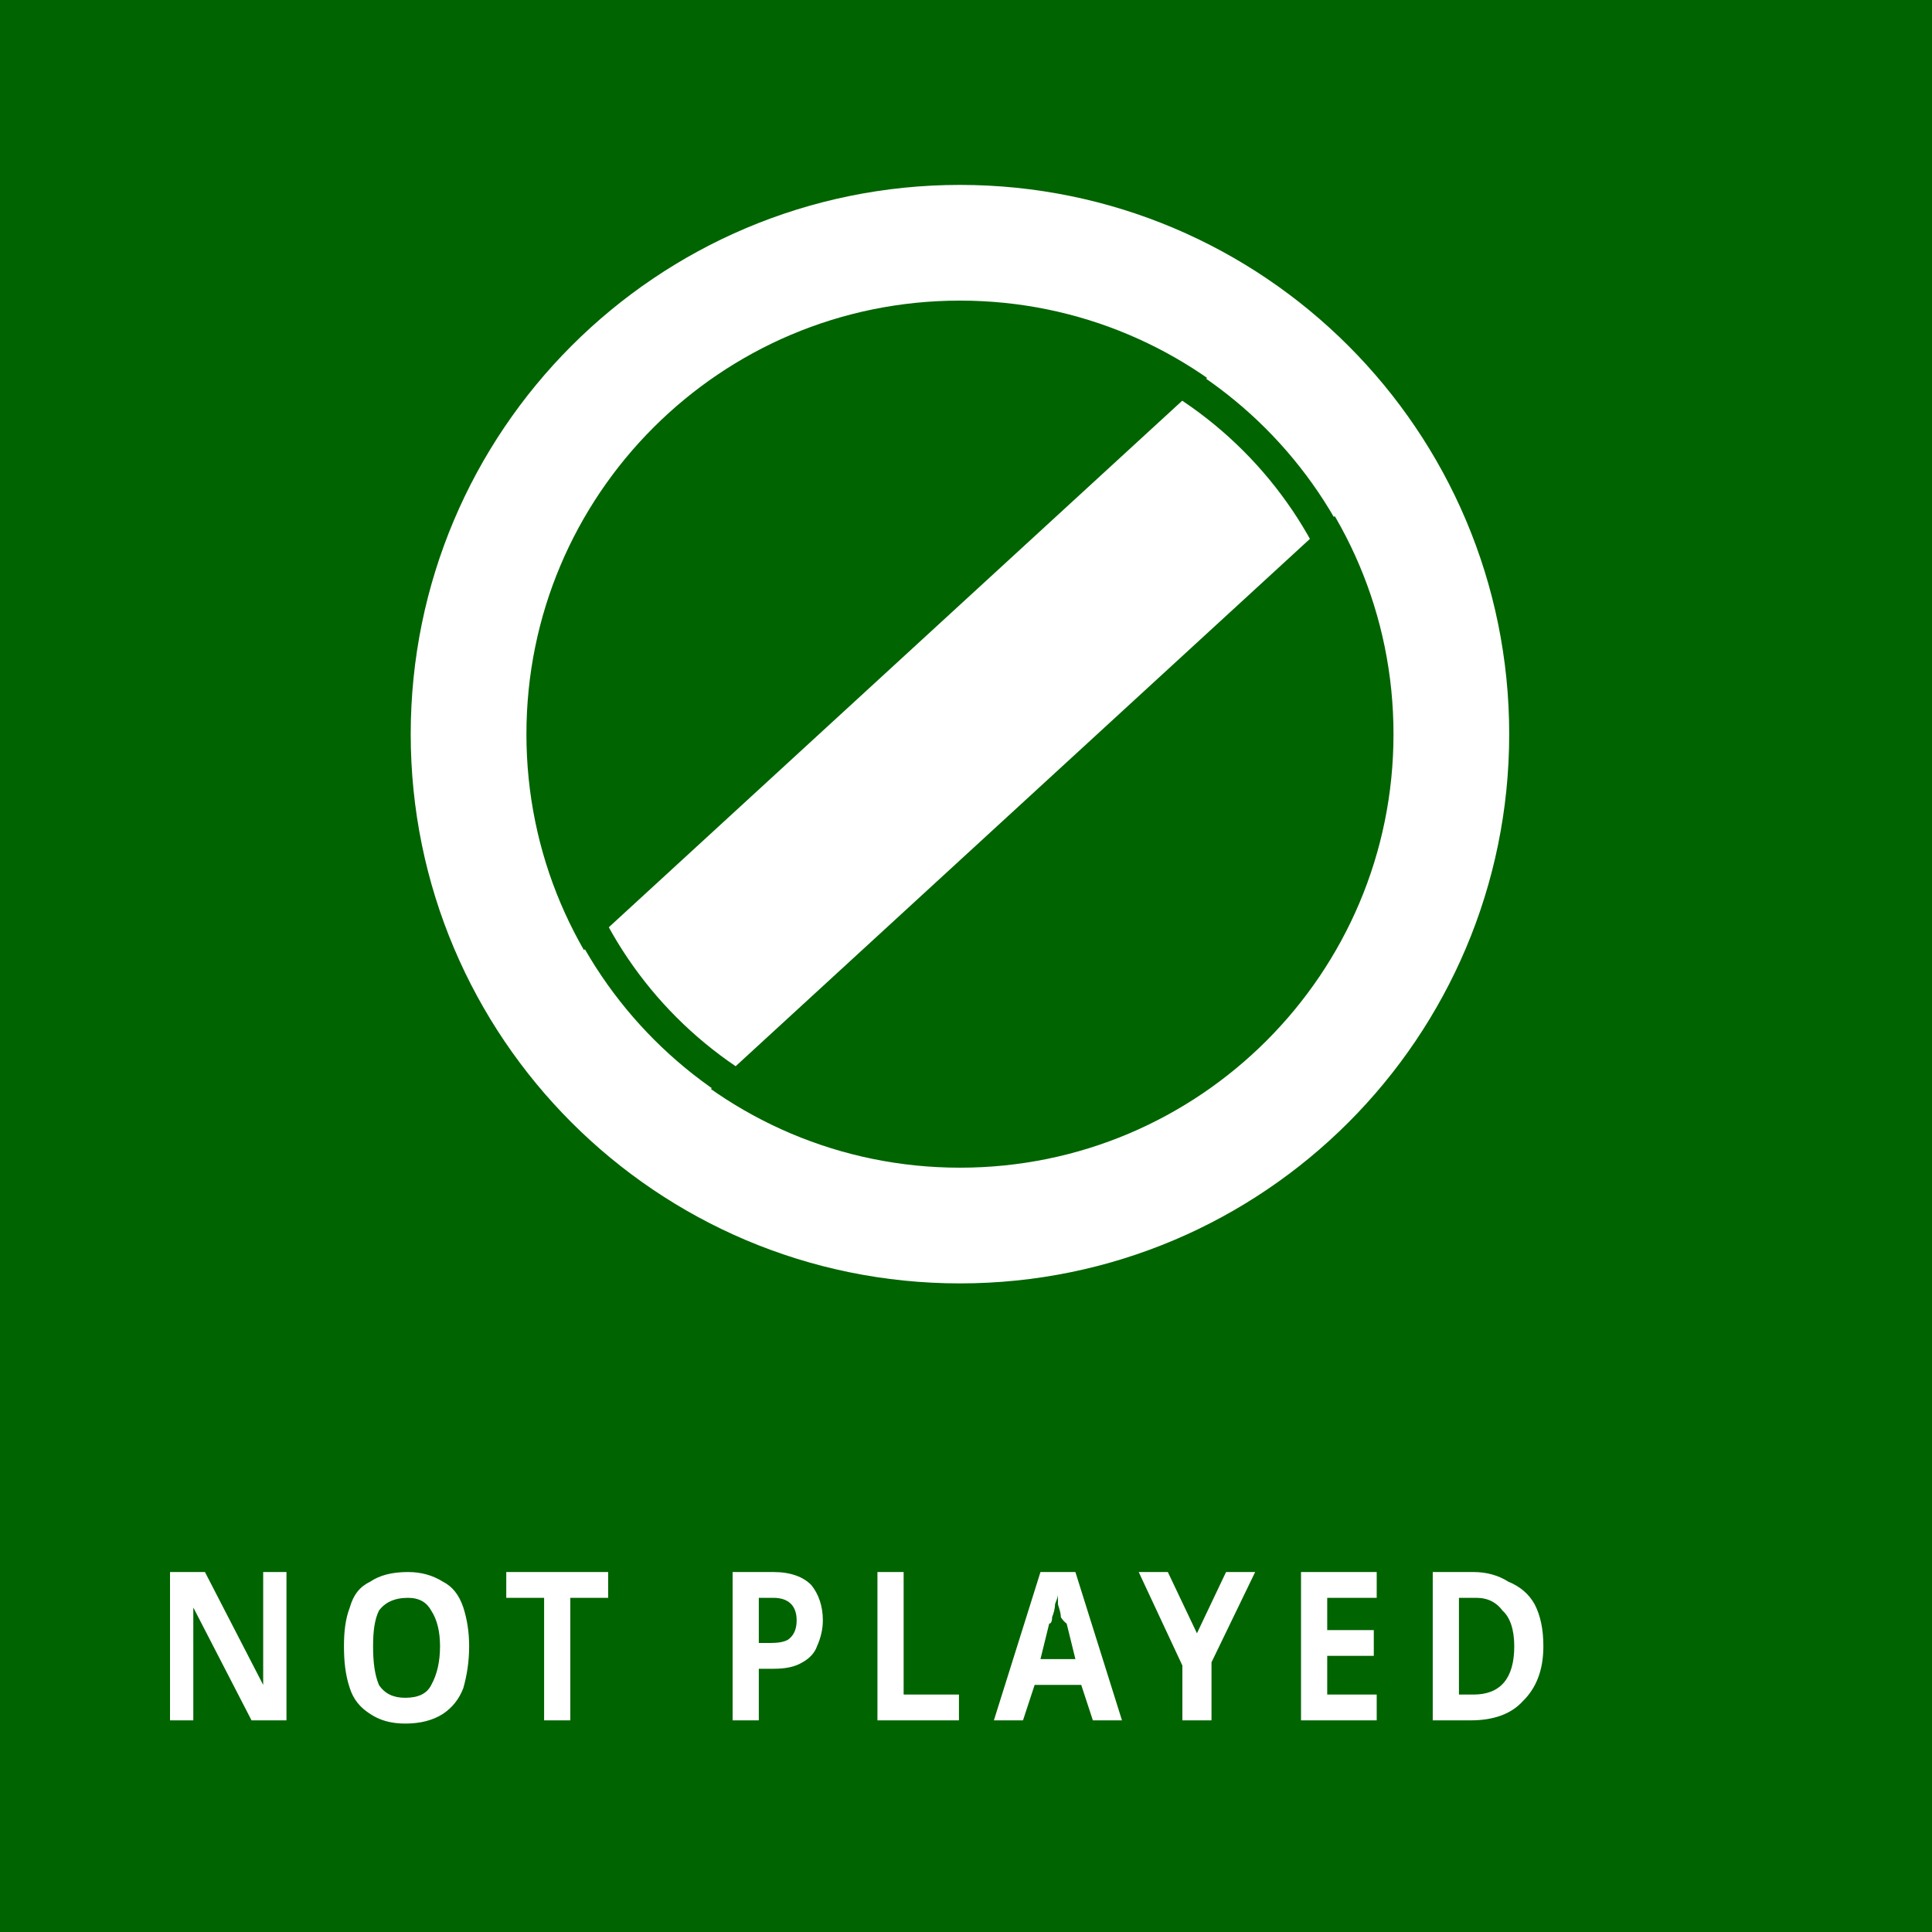
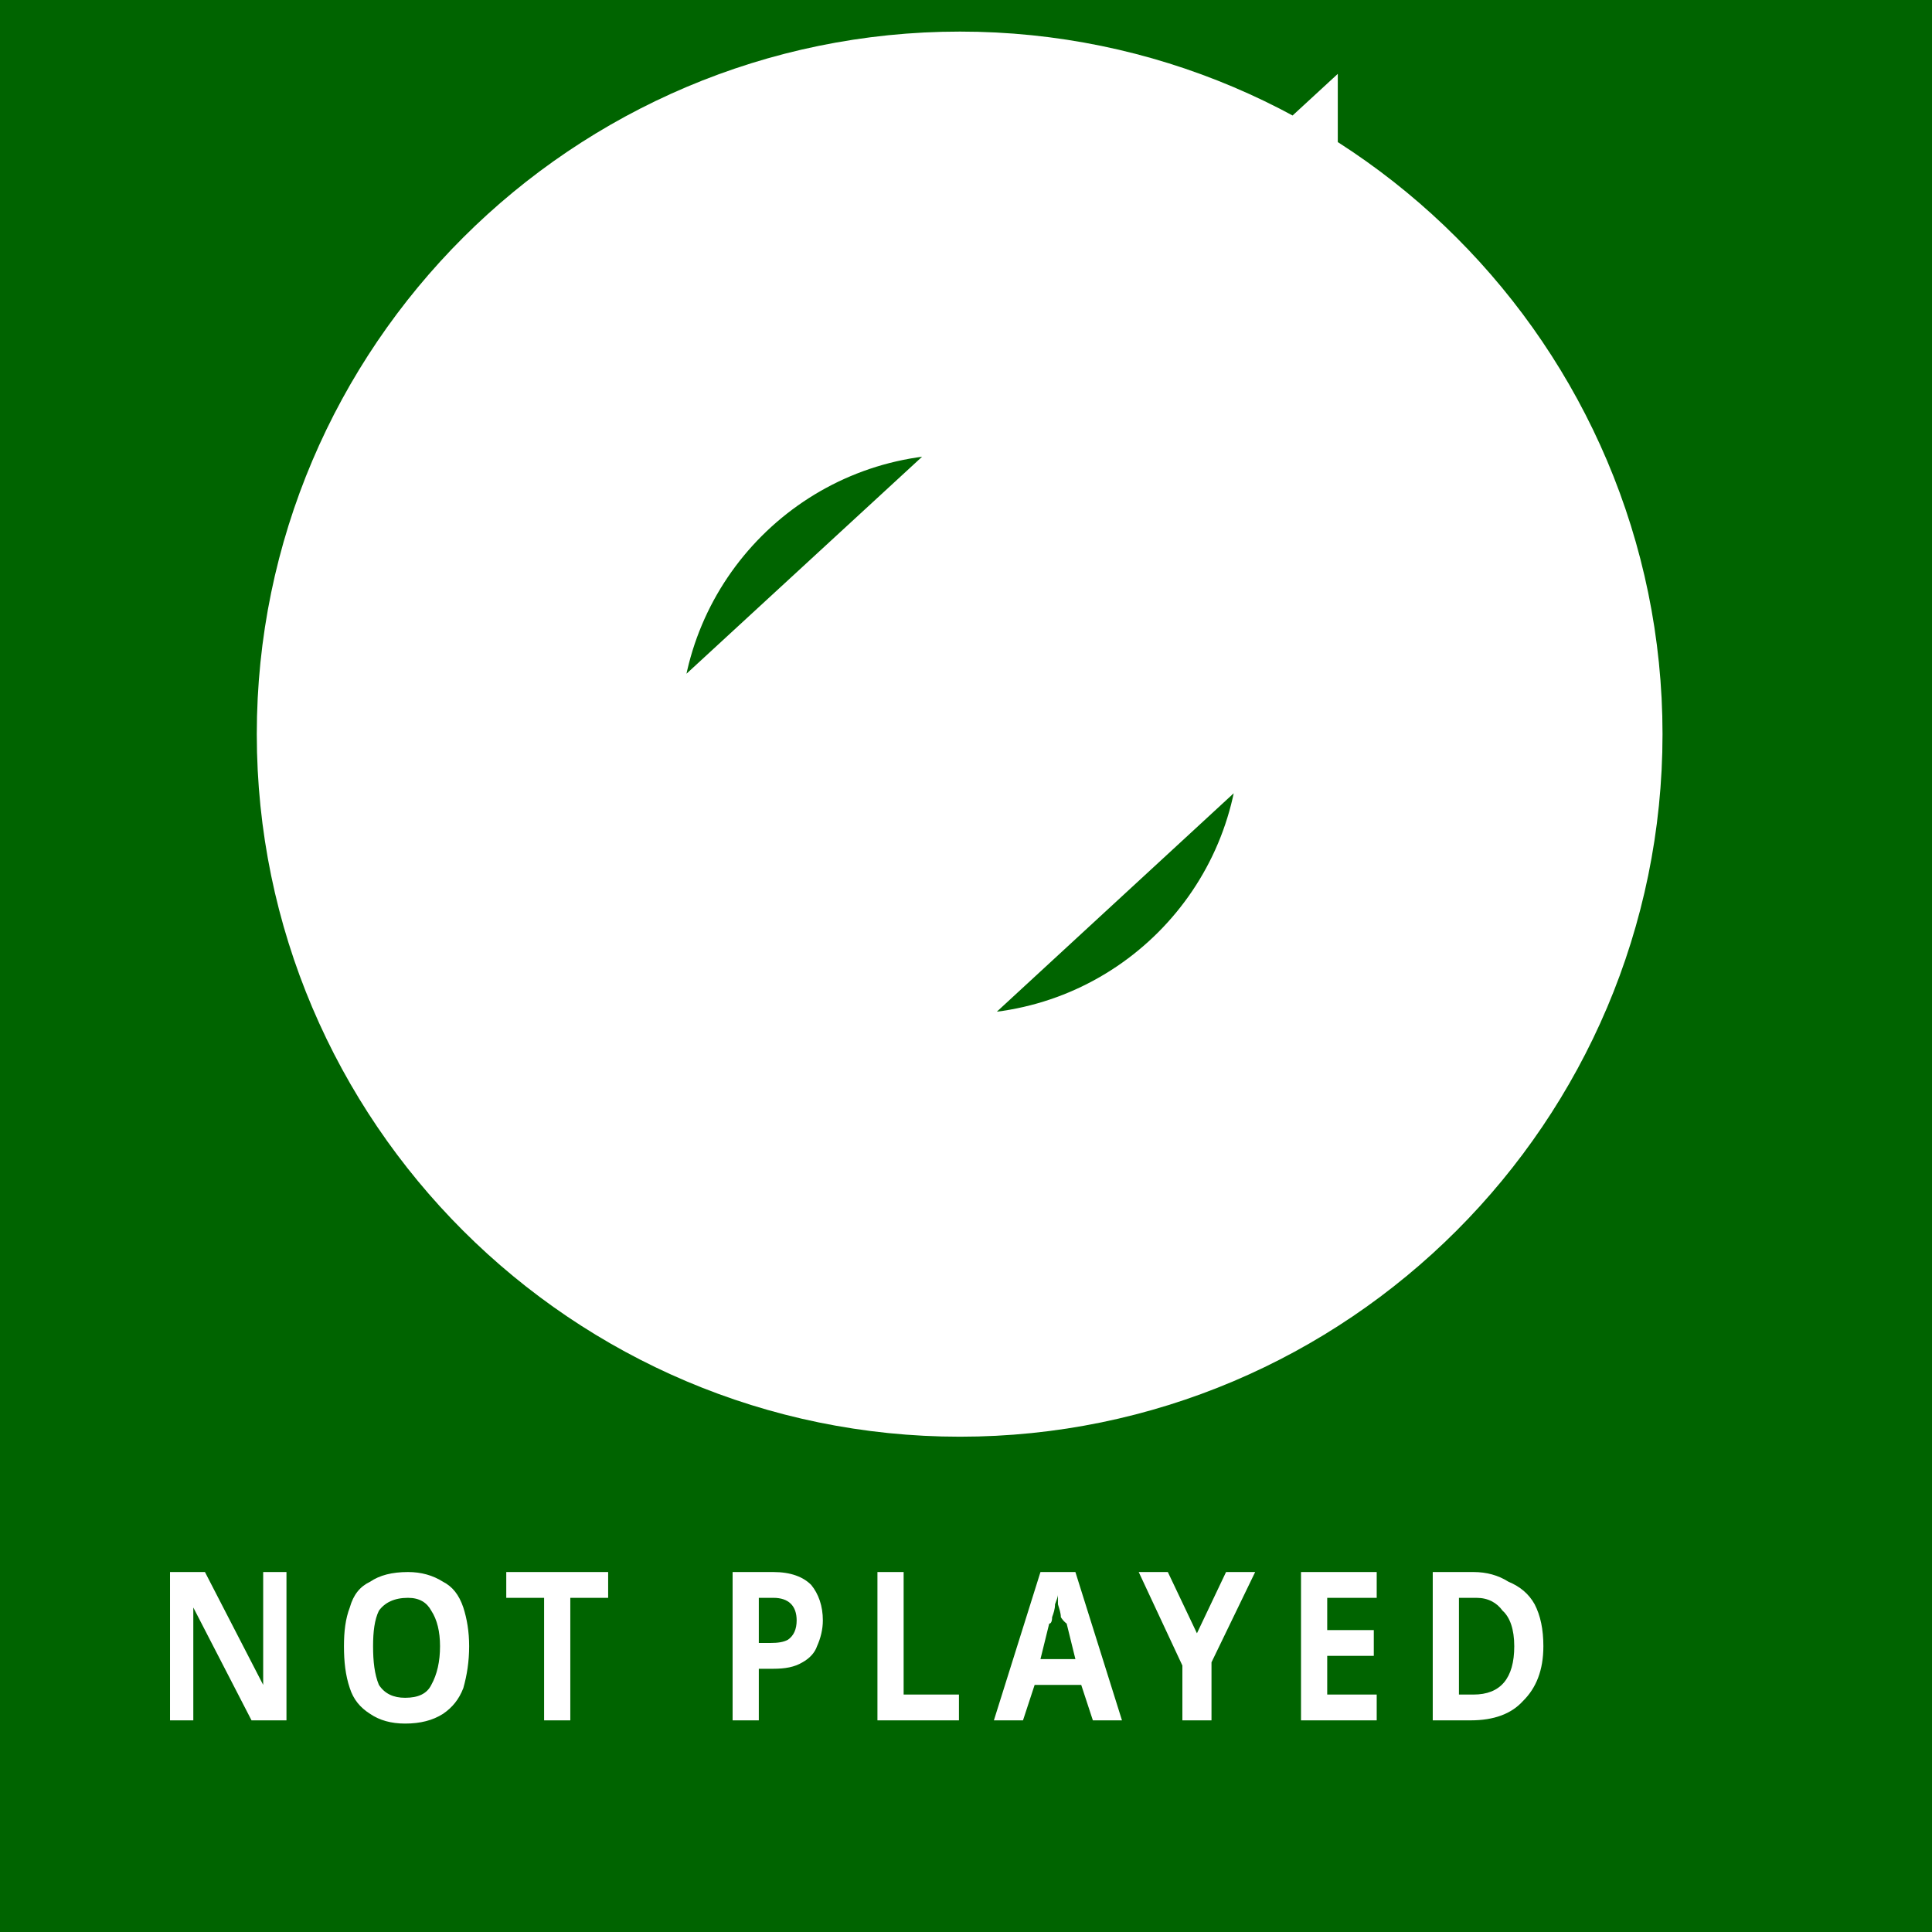
<svg xmlns="http://www.w3.org/2000/svg" version="1.1" viewBox="40.095 0.143 9.853 9.853">
  <rect id="icon-notplayed-clickable" x="39.11" y="-0.842" width="11.824" height="11.824" fill="darkgreen" fill-opacity="1" stroke-dasharray="0.045, 0.181" stroke-miterlimit="4.1" stroke-width=".028" style="mix-blend-mode:normal" class="bg-item bg" />
-   <g transform="matrix(1.5653 0 0 1.5653 -32.62 -1.4052)" stroke="white" stroke-miterlimit="4.1" stroke-opacity="1" fill-opacity="0" class="fg">
-     <circle cx="49.582" cy="3.381" r="1.601" stroke-width=".377" />
-     <path d="m50.736 2.316-2.325 2.135" stroke-linejoin="round" stroke-width=".613" fill="none" fill-opacity="0" class="no-fill" />
+   <g transform="matrix(1.5653 0 0 1.5653 -32.62 -1.4052)" stroke="white" stroke-opacity="1" fill-opacity="0" class="fg">
+     <path d="m49.582 1.592c-0.986-1e-7 -1.791 0.803-1.791 1.789 0 0.986 0.805 1.789 1.791 1.789 0.986 1e-7 1.789-0.803 1.789-1.789 0-0.986-0.803-1.789-1.789-1.789zm0 0.377c0.782-1e-7 1.412 0.63 1.412 1.412 0 0.782-0.63 1.412-1.412 1.412-0.782 1e-7 -1.412-0.63-1.412-1.412 0-0.782 0.63-1.412 1.412-1.412zm0.731 0.401-1.823 1.679c0.087 0.142 0.201 0.266 0.336 0.364l1.822-1.68c-0.087-0.142-0.201-0.265-0.335-0.362z" color="#000000" fill="white" style="-inkscape-stroke:none" fill-opacity="1" class="fg" />
  </g>
  <text transform="scale(.95019 1.0524)" x="47.282" y="8.471" fill="white" font-family="'Devanagari Sangam MN'" font-size="1.005px" font-weight="bold" letter-spacing=".147px" stroke-linecap="round" stroke-miterlimit="4.1" stroke-width=".271" text-align="center" text-anchor="middle" word-spacing=".008px" style="line-height:1.2;mix-blend-mode:normal" xml:space="preserve" fill-opacity="1" class="fg">
    <tspan x="47.315" y="8.471" fill="white" font-size="1.005px" stroke-width=".271" fill-opacity="1" class="fg">NOT PLAYED</tspan>
  </text>
-   <g id="icon-notplayed-invert" transform="matrix(1.5653 0 0 1.5653 -32.62 -1.4052)" class="bg">
-     <circle cx="49.582" cy="3.381" r="1.357" stroke="darkgreen" stroke-miterlimit="4.1" stroke-width=".103" stroke-opacity="1" fill-opacity="0" class="fg" />
-   </g>
</svg>
